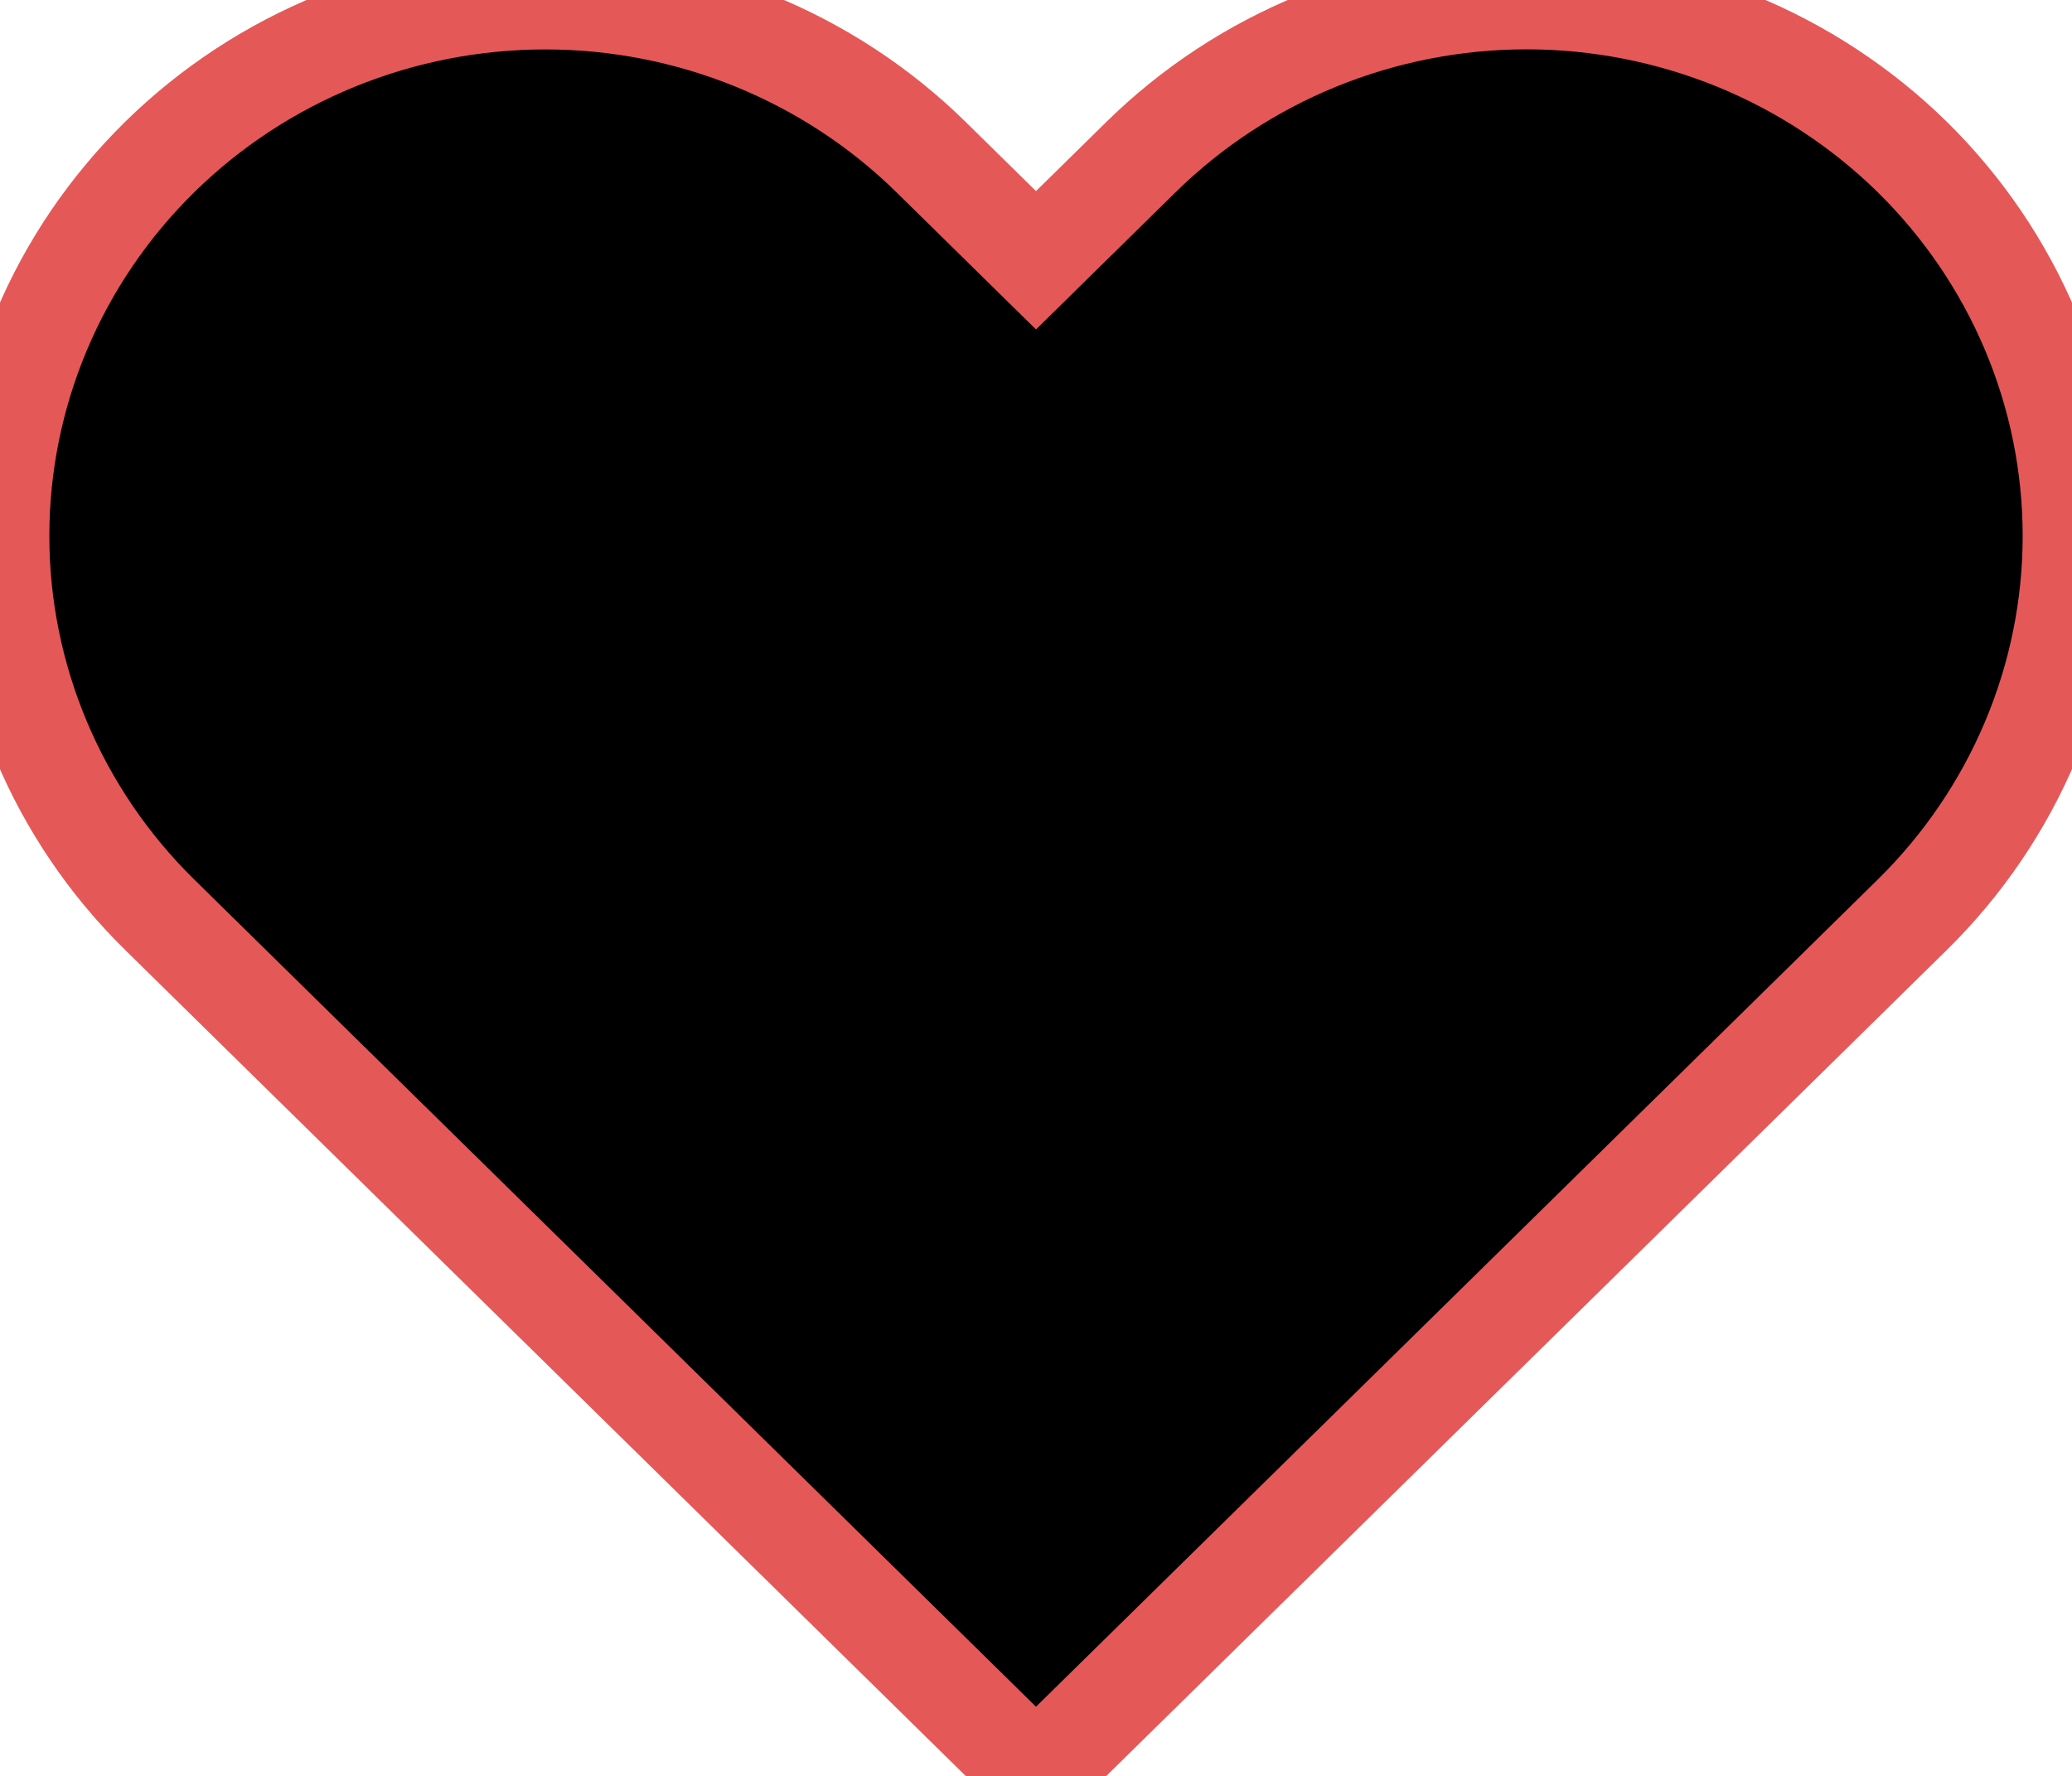
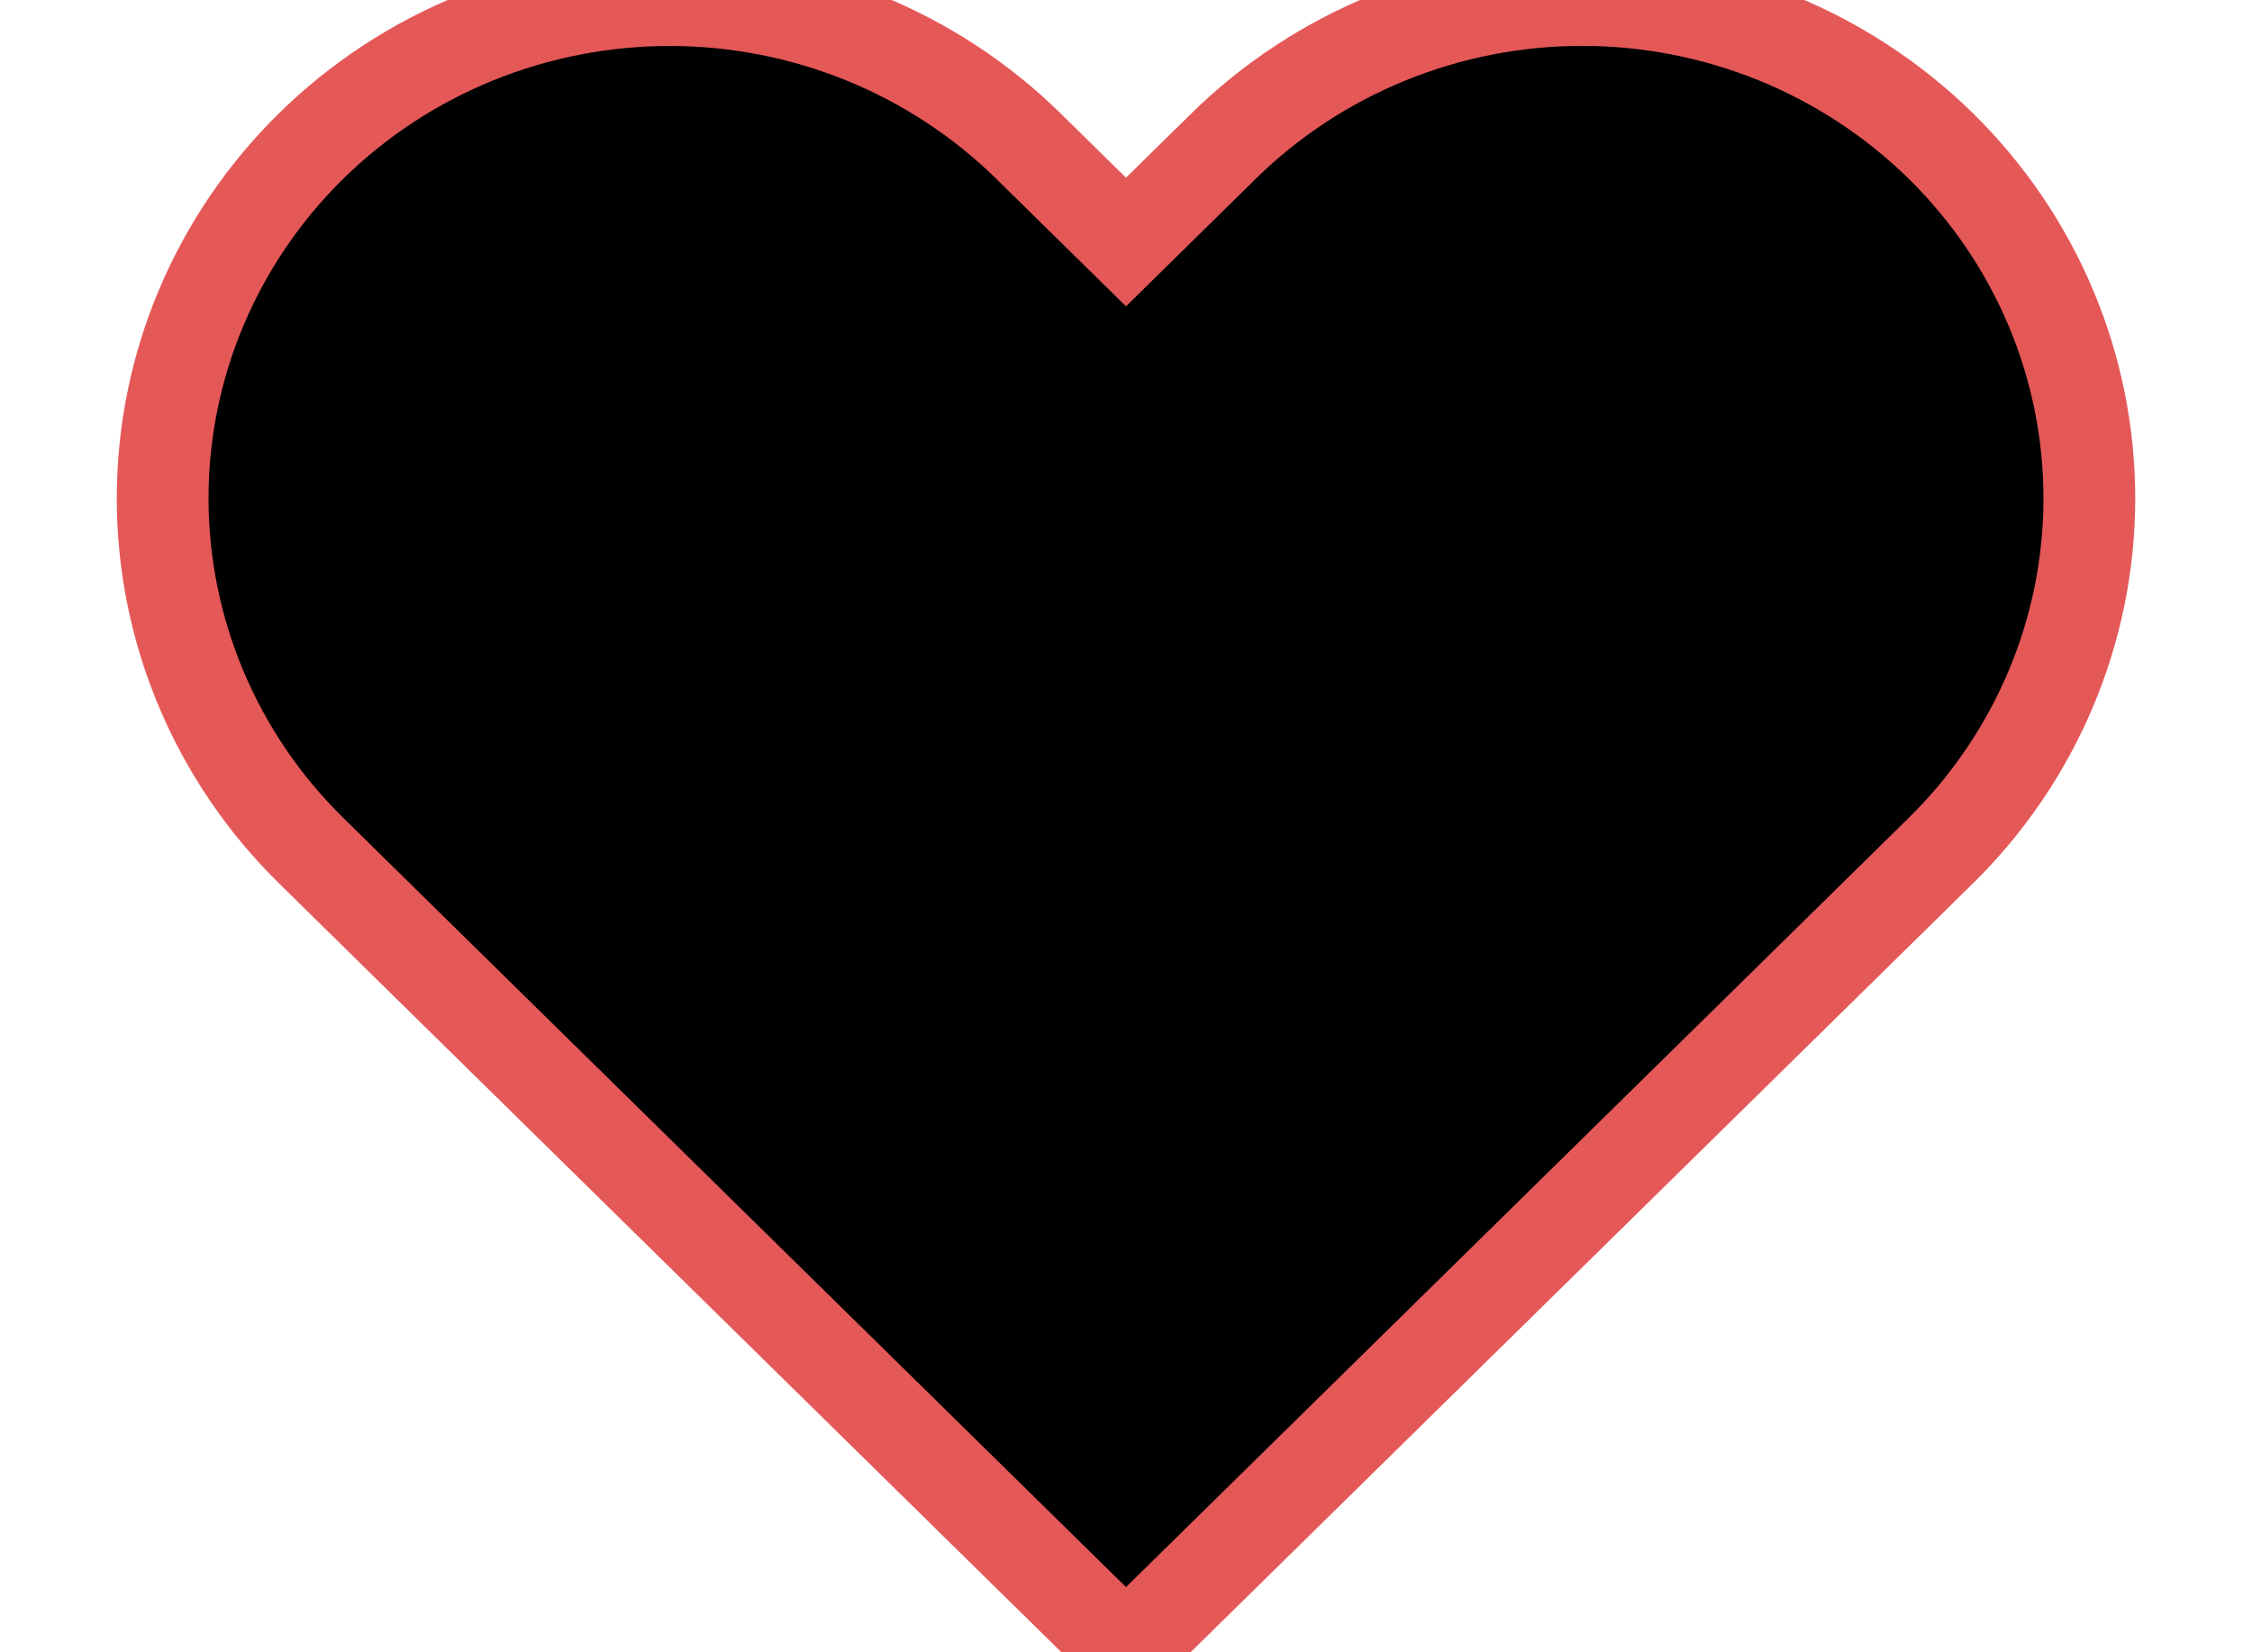
- <svg xmlns="http://www.w3.org/2000/svg" width="21" height="18" viewBox="0 0 21 18" stroke="#E55858">
+ <svg xmlns="http://www.w3.org/2000/svg" width="30" height="22" viewBox="0 0 21 18" stroke="#E55858" stroke-width="1">
  <path d="M19.381 1.591C18.867 1.087 18.258 0.687 17.588 0.414C16.917 0.141 16.198 0 15.473 0C14.747 0 14.028 0.141 13.357 0.414C12.687 0.687 12.078 1.087 11.565 1.591L10.5 2.638L9.435 1.591C8.398 0.573 6.992 0.001 5.527 0.001C4.061 0.001 2.655 0.573 1.619 1.591C0.582 2.61 -0 3.991 -0 5.432C-0 6.872 0.582 8.254 1.619 9.272L2.684 10.319L10.5 18L18.316 10.319L19.381 9.272C19.894 8.768 20.301 8.169 20.579 7.51C20.857 6.851 21 6.145 21 5.432C21 4.719 20.857 4.012 20.579 3.353C20.301 2.694 19.894 2.096 19.381 1.591Z" />
</svg>
